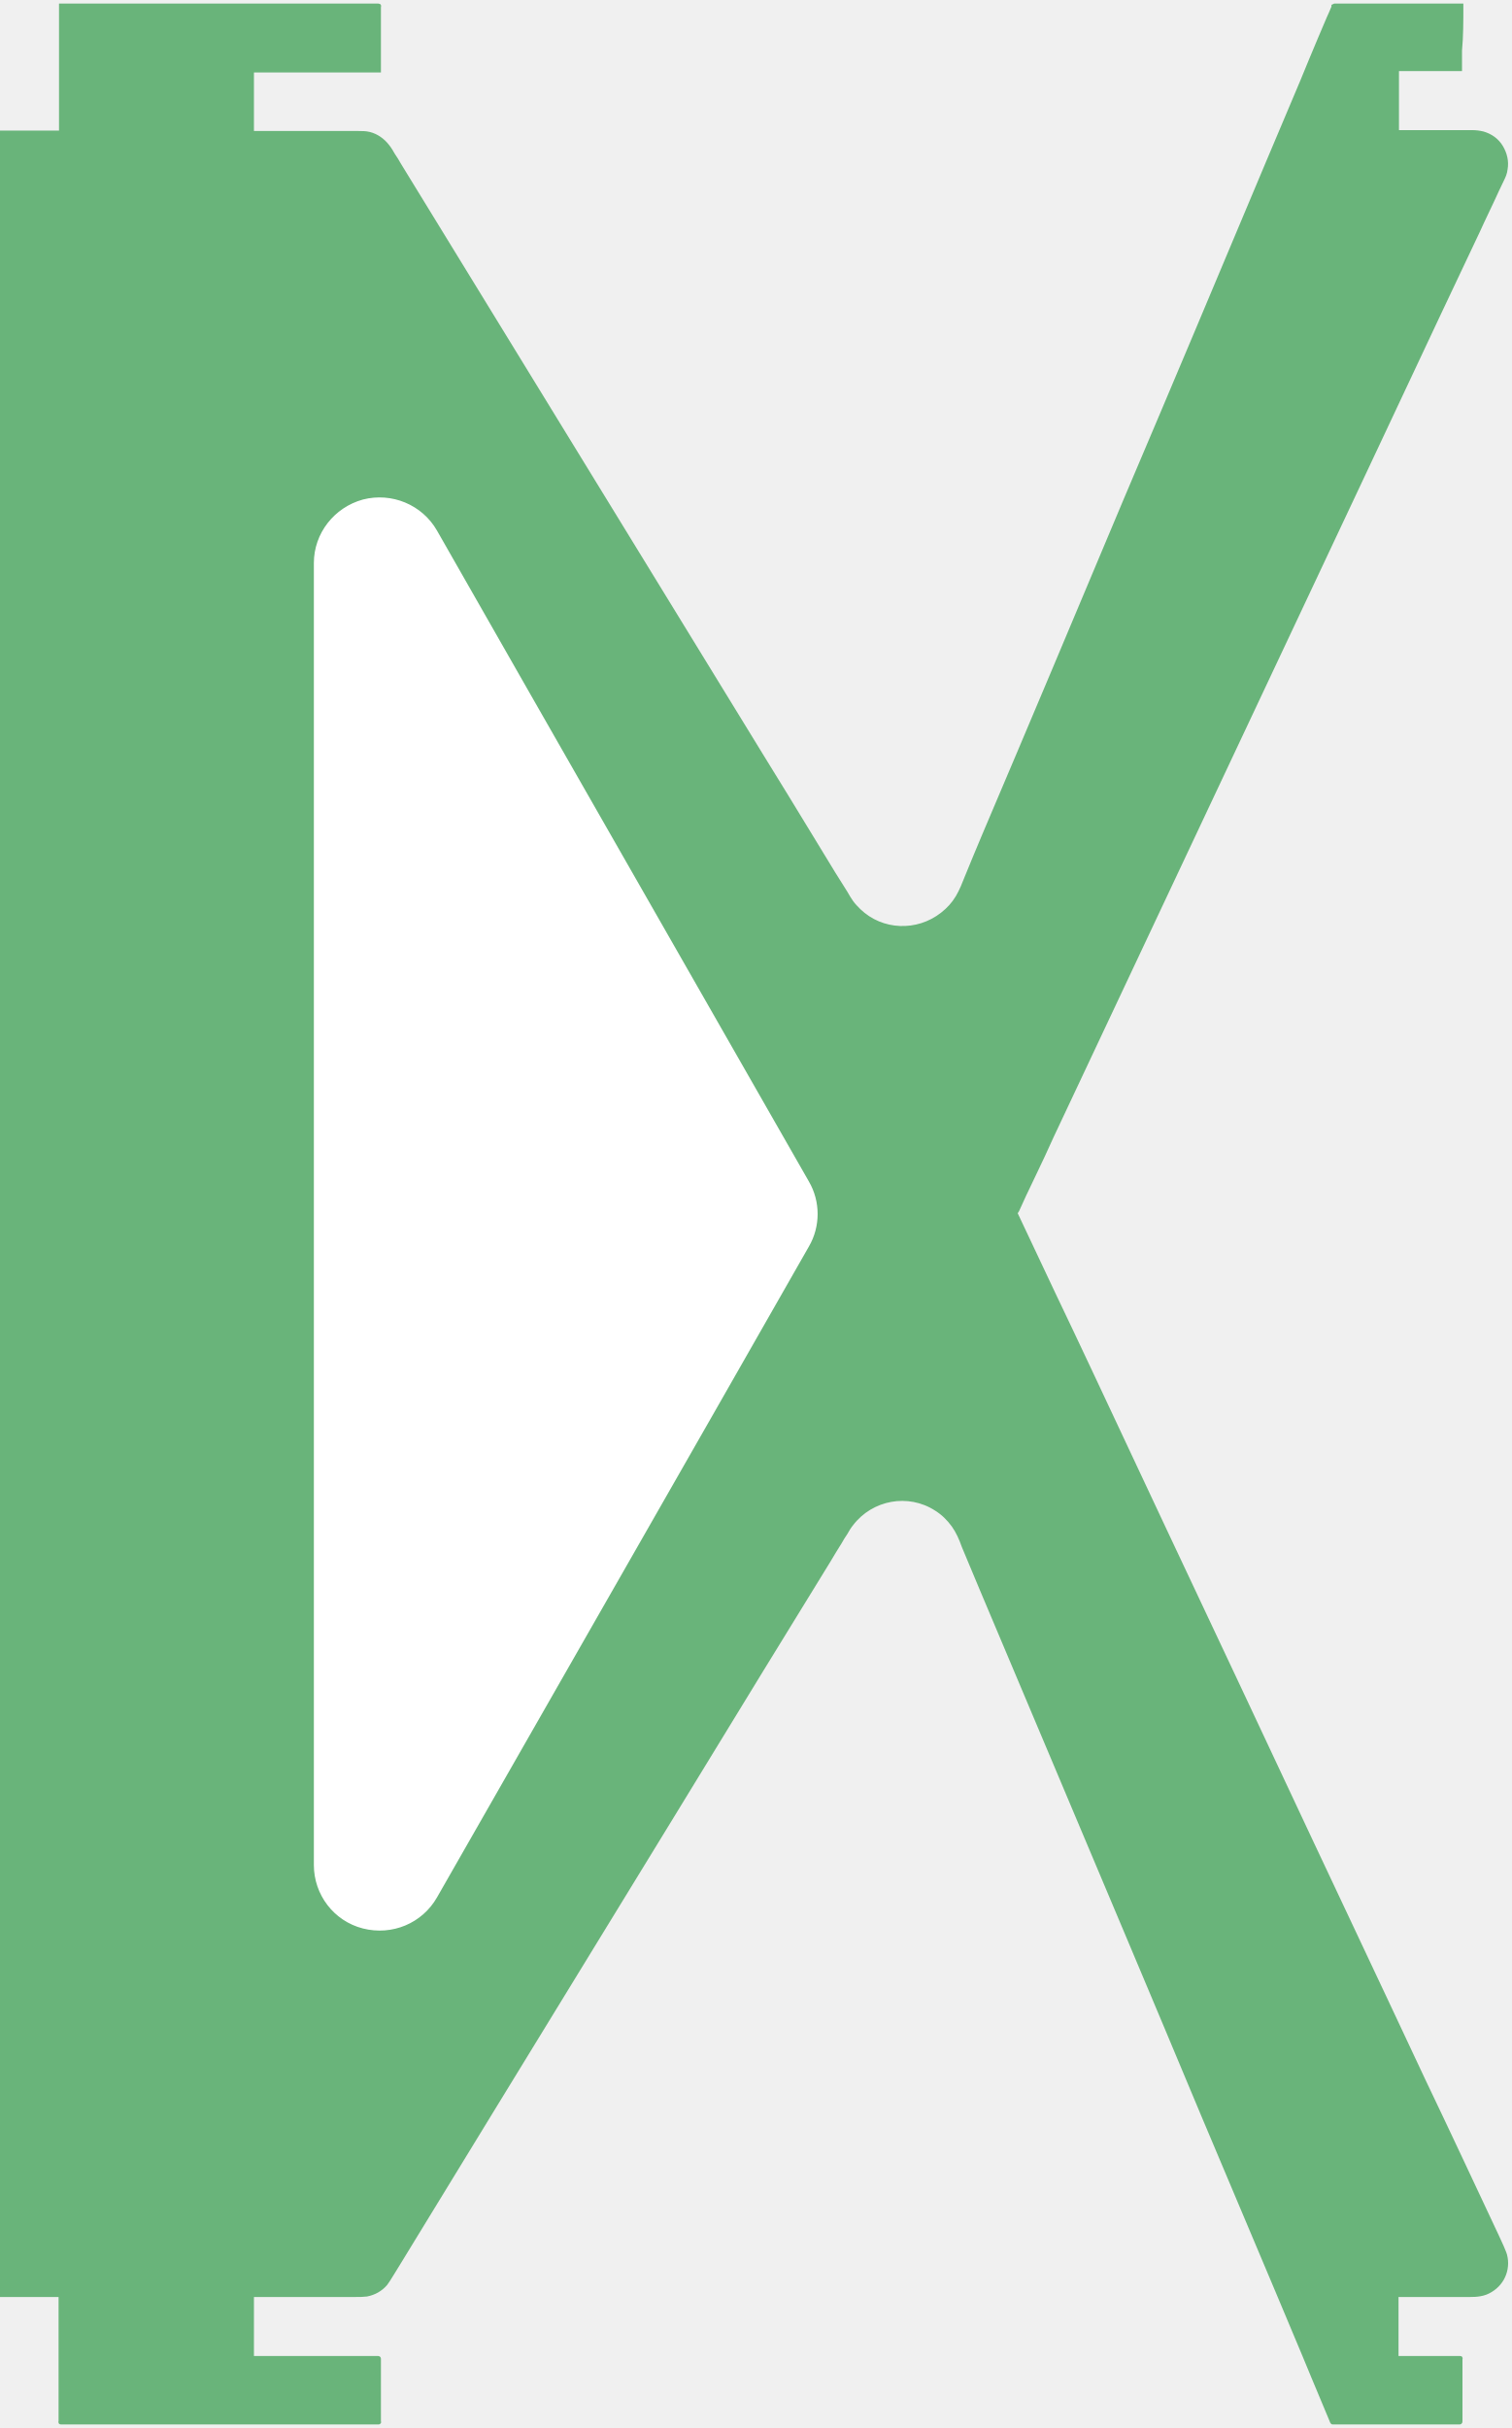
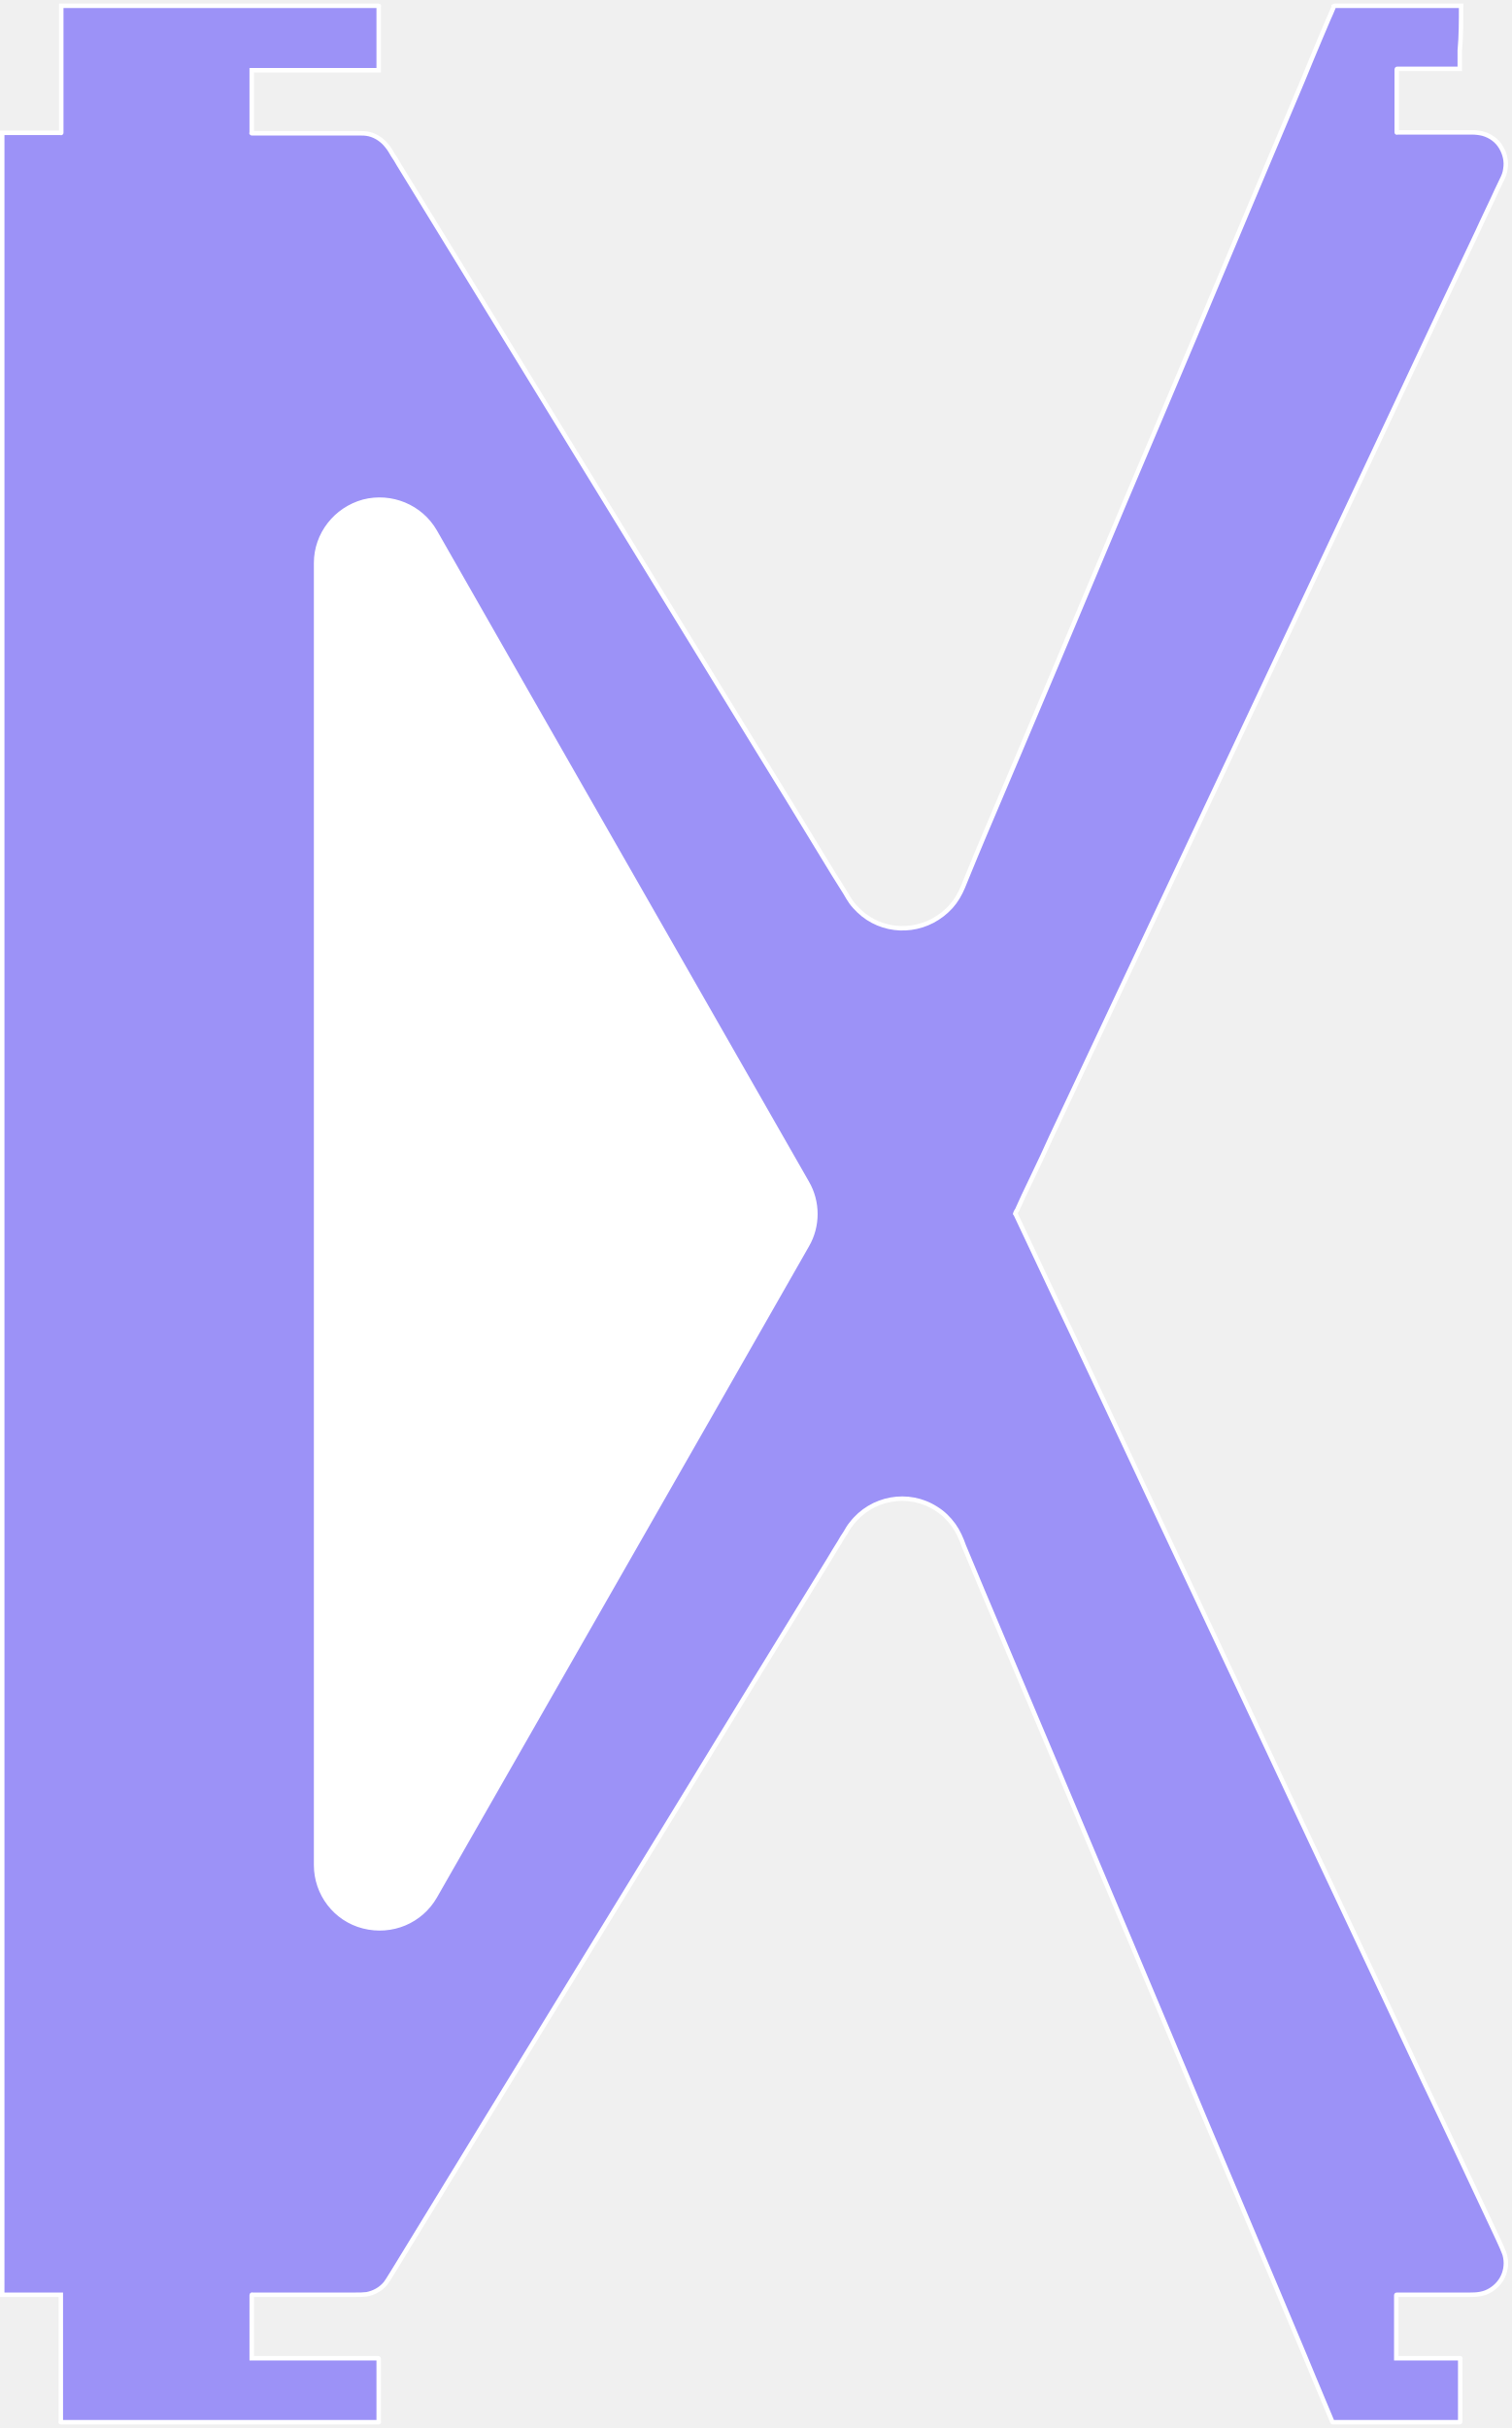
<svg xmlns="http://www.w3.org/2000/svg" width="338px" height="543px" viewBox="0 0 338 543" version="1.1">
  <defs />
  <g id="Page-1" stroke="none" stroke-width="1" fill="none" fill-rule="evenodd">
-     <g id="Shape-+-Shape" transform="translate(0, 1)">
-       <path d="M326.8,0.3 L300.3,0.3 L299.1,0.3 L298.5,0.3 C298.4,0.3 298.4,0.3 298.4,0.4 C298.4,0.4 298.4,0.5 298.3,0.5 C298.3,0.6 298.2,0.7 298.2,0.8 C297.9,1.6 297.5,2.4 297.2,3.1 C296.5,4.7 295.9,6.2 295.2,7.8 C293.9,10.9 292.6,14 291.3,17.2 C288.7,23.4 286,29.7 283.4,35.9 C272.9,60.9 262.4,85.9 251.8,110.8 C241.3,135.8 230.8,160.8 220.2,185.7 C218.9,188.8 217.6,191.9 216.3,195.1 C215.7,196.6 215.1,198.2 214.2,199.7 C213.3,201.2 212.2,202.4 210.8,203.5 C205.2,207.9 197.2,207.6 192.1,202.7 C191.5,202.1 190.9,201.5 190.4,200.8 C189.9,200.1 189.5,199.4 189.1,198.7 C188.2,197.3 187.3,195.8 186.4,194.4 C184.6,191.5 182.9,188.6 181.1,185.7 C177.6,179.9 174,174.1 170.5,168.4 C143.4,124.2 116.3,80 89.2,35.8 C88.8,35.1 88.4,34.4 87.9,33.7 C87.5,33 87.1,32.3 86.6,31.7 C85.6,30.4 84.2,29.4 82.6,29 C81.8,28.8 81,28.8 80.2,28.8 L77.8,28.8 L72.9,28.8 L63.2,28.8 L58.3,28.8 L57.1,28.8 L56.5,28.8 L56.3,28.8 C56.2,28.8 56.3,28.7 56.3,28.7 L56.3,28.4 L56.3,26 L56.3,16.3 L56.3,15.1 L56.3,14.8 L56.3,14.7 L56.5,14.7 L57.1,14.7 L59.5,14.7 L64.4,14.7 L83.8,14.7 L84.4,14.7 L84.7,14.7 C84.7,14.7 84.7,14.7 84.7,14.6 L84.7,14.5 L84.7,14.3 L84.7,13.1 L84.7,10.7 L84.7,5.8 L84.7,0.9 L84.7,0.6 C84.7,0.5 84.8,0.3 84.7,0.3 L84.1,0.3 L82.9,0.3 L80.5,0.3 L61.1,0.3 L22.2,0.3 L17.3,0.3 L14.9,0.3 L14.3,0.3 L14,0.3 L13.8,0.3 L13.7,0.3 L13.7,1.5 L13.7,11.2 L13.7,20.9 L13.7,25.8 L13.7,28.2 L13.7,28.5 L13.7,28.7 C13.7,28.8 13.6,28.7 13.6,28.7 L13,28.7 L11.8,28.7 L2.1,28.7 L0.9,28.7 L0.7,28.7 L0.6,28.7 L0.5,28.7 L0.5,29 L0.5,29.6 L0.5,32 L0.5,36.9 L0.5,56.3 L0.5,134.1 L0.5,289.6 L0.5,445.1 L0.5,484 L0.5,503.4 L0.5,508.3 L0.5,510.7 L0.5,511.9 L0.5,512.1 L0.5,512.2 L0.8,512.2 L1.4,512.2 L11.1,512.2 L13.5,512.2 L13.6,512.2 C13.6,512.2 13.6,512.2 13.6,512.3 L13.6,512.5 L13.6,512.8 L13.6,513.4 L13.6,514.6 L13.6,519.5 L13.6,529.2 L13.6,538.9 L13.6,540.1 L13.6,540.4 L13.6,540.6 C13.6,540.6 13.5,540.7 13.6,540.7 L14.2,540.7 L16.6,540.7 L21.5,540.7 L60.4,540.7 L79.8,540.7 L84.7,540.7 C84.8,540.7 84.7,540.6 84.7,540.6 L84.7,540.5 L84.7,540.3 L84.7,540 L84.7,539.4 L84.7,538.2 L84.7,535.8 L84.7,530.9 L84.7,528.5 L84.7,527.3 L84.7,526.7 L84.7,526.5 C84.7,526.5 84.7,526.4 84.6,526.4 L84.3,526.4 L64.9,526.4 L60,526.4 L57.6,526.4 L56.4,526.4 L56.3,526.4 L56.3,526.2 L56.3,525.9 L56.3,525.3 L56.3,515.6 L56.3,513.2 L56.3,512.6 L56.3,512.3 C56.3,512.1 56.4,512.2 56.5,512.2 L57.7,512.2 L62.6,512.2 L72.3,512.2 L77.2,512.2 L79.6,512.2 C80.4,512.2 81.2,512.2 82,512.1 C83.6,511.8 85.1,511 86.2,509.7 C86.7,509.1 88.4,506.2 88.8,505.6 C95.6,494.5 102.3,483.5 109.1,472.4 C122.6,450.3 136.2,428.2 149.7,406.1 C156.5,395 163.2,384 170,372.9 C173.4,367.4 176.8,361.8 180.2,356.3 C181.9,353.5 183.6,350.8 185.3,348 C186.1,346.6 187,345.2 187.8,343.9 C188.2,343.2 188.6,342.5 189.1,341.8 C189.5,341.1 189.9,340.4 190.4,339.8 C194.9,333.9 203.2,332.4 209.4,336.4 C211,337.4 212.2,338.6 213.3,340.1 C214.3,341.5 215,343.1 215.6,344.8 C217,348.1 218.3,351.3 219.7,354.6 C225.2,367.6 230.7,380.7 236.2,393.7 C247.2,419.8 258.2,445.8 269.1,471.9 C274.6,484.9 280.1,498 285.6,511 C288.3,517.5 291.1,524 293.8,530.6 C295.2,533.9 296.5,537.1 297.9,540.4 C297.9,540.5 297.9,540.5 298,540.6 C298,540.7 298,540.7 298.1,540.7 L298.4,540.7 L299.1,540.7 L300.4,540.7 L302.9,540.7 L307.6,540.7 L321.9,540.7 L326.4,540.7 L326.5,540.7 C326.6,540.7 326.6,540.6 326.6,540.5 L326.6,539.8 L326.6,538.5 L326.6,535.8 L326.6,530.5 L326.6,527.8 L326.6,526.5 C326.6,526.5 326.7,526.4 326.6,526.4 L325.9,526.4 L321.5,526.4 L313.1,526.4 L312.4,526.4 L312.3,526.4 L312.3,526.3 L312.3,526.1 L312.3,525.8 L312.3,524.5 L312.3,521.8 L312.3,516.5 L312.3,514.1 L312.3,512.9 L312.3,512.3 C312.3,512.3 312.3,512.2 312.4,512.2 L312.6,512.2 L312.9,512.2 L317.8,512.2 L327.5,512.2 C329.1,512.2 330.7,512.3 332.3,511.7 C333.8,511.1 335.1,510 335.9,508.6 C336.7,507.2 337,505.5 336.7,503.9 C336.6,503.1 336.2,502.4 335.9,501.6 C335.6,500.9 335.2,500.1 334.9,499.4 C329.4,487.7 323.9,475.9 318.3,464.2 C307.3,440.7 296.2,417.3 285.2,393.8 C274.2,370.3 263.1,346.9 252.1,323.4 C246.6,311.7 241.1,299.9 235.5,288.2 C232.7,282.3 230,276.5 227.2,270.6 C227.2,270.6 227.2,270.5 227.1,270.5 C227.1,270.5 227,270.4 227.1,270.4 C227.1,270.3 227.2,270.2 227.2,270.1 C227.3,269.9 227.4,269.7 227.5,269.6 C227.7,269.2 227.8,268.9 228,268.5 C228.3,267.8 228.7,267 229,266.3 C229.7,264.8 230.4,263.4 231.1,261.9 C232.5,259 233.9,256 235.2,253.1 C258.3,204 281.4,155 304.5,105.9 C310.3,93.6 316,81.4 321.8,69.1 C324.7,63 327.6,56.8 330.5,50.7 C331.9,47.6 333.4,44.6 334.8,41.5 C335.2,40.7 335.5,40 335.9,39.2 C336.3,38.4 336.6,37.7 336.7,36.8 C337,35.1 336.6,33.4 335.7,31.9 C334.8,30.4 333.4,29.4 331.7,28.9 C330.9,28.7 330.1,28.6 329.2,28.6 L326.7,28.6 L316.5,28.6 L314,28.6 L312.7,28.6 L312.5,28.6 C312.5,28.6 312.4,28.7 312.4,28.6 L312.4,28.3 L312.4,27.7 L312.4,22.6 L312.4,17.5 L312.4,15 L312.4,14.7 L312.4,14.5 C312.4,14.4 312.5,14.4 312.5,14.4 L313.1,14.4 L314.3,14.4 L325.9,14.4 L326.5,14.4 L326.5,14.4 L326.5,14.3 L326.5,14.1 L326.5,12.8 L326.5,10.3 C326.8,7.1 326.8,3.7 326.8,0.3 L326.8,0.3 Z" id="Shape" stroke="#69B47A" fill="#69B47A" />
-       <path d="M180.5,263.5 C152.8,215 125,166.5 97.3,117.9 C94.1,112.3 87.5,109.6 81.3,111.2 C75.1,112.9 70.7,118.5 70.7,124.9 L70.7,270.5 L70.7,416.1 C70.7,422.5 75,428.2 81.3,429.8 C87.6,431.4 94.1,428.7 97.3,423.1 C125,374.6 152.8,326.1 180.5,277.5 C183,273.2 183,267.8 180.5,263.5 L180.5,263.5 Z" id="Shape" stroke="#FFFFFF" fill="#FFFFFF" />
+     <g id="Shape-+-Shape" transform="translate(0, 1)" stroke="#FFFFFF">
+       <path d="M326.8,0.3 L300.3,0.3 L299.1,0.3 L298.5,0.3 C298.4,0.3 298.4,0.3 298.4,0.4 C298.4,0.4 298.4,0.5 298.3,0.5 C298.3,0.6 298.2,0.7 298.2,0.8 C297.9,1.6 297.5,2.4 297.2,3.1 C296.5,4.7 295.9,6.2 295.2,7.8 C293.9,10.9 292.6,14 291.3,17.2 C288.7,23.4 286,29.7 283.4,35.9 C272.9,60.9 262.4,85.9 251.8,110.8 C241.3,135.8 230.8,160.8 220.2,185.7 C218.9,188.8 217.6,191.9 216.3,195.1 C215.7,196.6 215.1,198.2 214.2,199.7 C213.3,201.2 212.2,202.4 210.8,203.5 C205.2,207.9 197.2,207.6 192.1,202.7 C191.5,202.1 190.9,201.5 190.4,200.8 C189.9,200.1 189.5,199.4 189.1,198.7 C188.2,197.3 187.3,195.8 186.4,194.4 C184.6,191.5 182.9,188.6 181.1,185.7 C177.6,179.9 174,174.1 170.5,168.4 C143.4,124.2 116.3,80 89.2,35.8 C88.8,35.1 88.4,34.4 87.9,33.7 C87.5,33 87.1,32.3 86.6,31.7 C85.6,30.4 84.2,29.4 82.6,29 C81.8,28.8 81,28.8 80.2,28.8 L77.8,28.8 L72.9,28.8 L63.2,28.8 L58.3,28.8 L57.1,28.8 L56.5,28.8 L56.3,28.8 C56.2,28.8 56.3,28.7 56.3,28.7 L56.3,28.4 L56.3,26 L56.3,16.3 L56.3,15.1 L56.3,14.8 L56.3,14.7 L56.5,14.7 L57.1,14.7 L59.5,14.7 L64.4,14.7 L83.8,14.7 L84.4,14.7 L84.7,14.7 C84.7,14.7 84.7,14.7 84.7,14.6 L84.7,14.5 L84.7,14.3 L84.7,13.1 L84.7,10.7 L84.7,5.8 L84.7,0.9 L84.7,0.6 C84.7,0.5 84.8,0.3 84.7,0.3 L84.1,0.3 L82.9,0.3 L80.5,0.3 L61.1,0.3 L22.2,0.3 L17.3,0.3 L14.9,0.3 L14.3,0.3 L14,0.3 L13.8,0.3 L13.7,0.3 L13.7,1.5 L13.7,11.2 L13.7,20.9 L13.7,25.8 L13.7,28.2 L13.7,28.5 L13.7,28.7 C13.7,28.8 13.6,28.7 13.6,28.7 L13,28.7 L11.8,28.7 L2.1,28.7 L0.9,28.7 L0.7,28.7 L0.6,28.7 L0.5,28.7 L0.5,29 L0.5,29.6 L0.5,32 L0.5,36.9 L0.5,56.3 L0.5,134.1 L0.5,289.6 L0.5,445.1 L0.5,484 L0.5,503.4 L0.5,508.3 L0.5,510.7 L0.5,511.9 L0.5,512.1 L0.5,512.2 L0.8,512.2 L1.4,512.2 L11.1,512.2 L13.5,512.2 L13.6,512.2 C13.6,512.2 13.6,512.2 13.6,512.3 L13.6,512.5 L13.6,512.8 L13.6,513.4 L13.6,514.6 L13.6,519.5 L13.6,529.2 L13.6,538.9 L13.6,540.1 L13.6,540.4 L13.6,540.6 C13.6,540.6 13.5,540.7 13.6,540.7 L14.2,540.7 L16.6,540.7 L21.5,540.7 L60.4,540.7 L79.8,540.7 L84.7,540.7 C84.8,540.7 84.7,540.6 84.7,540.6 L84.7,540.5 L84.7,540.3 L84.7,540 L84.7,539.4 L84.7,538.2 L84.7,535.8 L84.7,530.9 L84.7,528.5 L84.7,527.3 L84.7,526.7 L84.7,526.5 C84.7,526.5 84.7,526.4 84.6,526.4 L84.3,526.4 L64.9,526.4 L60,526.4 L57.6,526.4 L56.4,526.4 L56.3,526.4 L56.3,526.2 L56.3,525.9 L56.3,525.3 L56.3,515.6 L56.3,513.2 L56.3,512.6 L56.3,512.3 C56.3,512.1 56.4,512.2 56.5,512.2 L57.7,512.2 L62.6,512.2 L72.3,512.2 L77.2,512.2 L79.6,512.2 C80.4,512.2 81.2,512.2 82,512.1 C83.6,511.8 85.1,511 86.2,509.7 C86.7,509.1 88.4,506.2 88.8,505.6 C95.6,494.5 102.3,483.5 109.1,472.4 C122.6,450.3 136.2,428.2 149.7,406.1 C156.5,395 163.2,384 170,372.9 C173.4,367.4 176.8,361.8 180.2,356.3 C181.9,353.5 183.6,350.8 185.3,348 C186.1,346.6 187,345.2 187.8,343.9 C188.2,343.2 188.6,342.5 189.1,341.8 C189.5,341.1 189.9,340.4 190.4,339.8 C194.9,333.9 203.2,332.4 209.4,336.4 C211,337.4 212.2,338.6 213.3,340.1 C214.3,341.5 215,343.1 215.6,344.8 C217,348.1 218.3,351.3 219.7,354.6 C225.2,367.6 230.7,380.7 236.2,393.7 C247.2,419.8 258.2,445.8 269.1,471.9 C274.6,484.9 280.1,498 285.6,511 C288.3,517.5 291.1,524 293.8,530.6 C295.2,533.9 296.5,537.1 297.9,540.4 C297.9,540.5 297.9,540.5 298,540.6 C298,540.7 298,540.7 298.1,540.7 L298.4,540.7 L299.1,540.7 L300.4,540.7 L302.9,540.7 L307.6,540.7 L321.9,540.7 L326.4,540.7 L326.5,540.7 C326.6,540.7 326.6,540.6 326.6,540.5 L326.6,539.8 L326.6,538.5 L326.6,535.8 L326.6,530.5 L326.6,527.8 L326.6,526.5 C326.6,526.5 326.7,526.4 326.6,526.4 L325.9,526.4 L321.5,526.4 L313.1,526.4 L312.4,526.4 L312.3,526.4 L312.3,526.3 L312.3,526.1 L312.3,525.8 L312.3,524.5 L312.3,521.8 L312.3,516.5 L312.3,514.1 L312.3,512.9 L312.3,512.3 C312.3,512.3 312.3,512.2 312.4,512.2 L312.6,512.2 L312.9,512.2 L317.8,512.2 L327.5,512.2 C329.1,512.2 330.7,512.3 332.3,511.7 C333.8,511.1 335.1,510 335.9,508.6 C336.7,507.2 337,505.5 336.7,503.9 C336.6,503.1 336.2,502.4 335.9,501.6 C335.6,500.9 335.2,500.1 334.9,499.4 C329.4,487.7 323.9,475.9 318.3,464.2 C307.3,440.7 296.2,417.3 285.2,393.8 C274.2,370.3 263.1,346.9 252.1,323.4 C246.6,311.7 241.1,299.9 235.5,288.2 C232.7,282.3 230,276.5 227.2,270.6 C227.2,270.6 227.2,270.5 227.1,270.5 C227.1,270.5 227,270.4 227.1,270.4 C227.1,270.3 227.2,270.2 227.2,270.1 C227.3,269.9 227.4,269.7 227.5,269.6 C227.7,269.2 227.8,268.9 228,268.5 C228.3,267.8 228.7,267 229,266.3 C229.7,264.8 230.4,263.4 231.1,261.9 C232.5,259 233.9,256 235.2,253.1 C258.3,204 281.4,155 304.5,105.9 C310.3,93.6 316,81.4 321.8,69.1 C324.7,63 327.6,56.8 330.5,50.7 C331.9,47.6 333.4,44.6 334.8,41.5 C335.2,40.7 335.5,40 335.9,39.2 C336.3,38.4 336.6,37.7 336.7,36.8 C337,35.1 336.6,33.4 335.7,31.9 C334.8,30.4 333.4,29.4 331.7,28.9 C330.9,28.7 330.1,28.6 329.2,28.6 L326.7,28.6 L316.5,28.6 L314,28.6 L312.7,28.6 L312.5,28.6 C312.5,28.6 312.4,28.7 312.4,28.6 L312.4,28.3 L312.4,27.7 L312.4,22.6 L312.4,17.5 L312.4,15 L312.4,14.7 L312.4,14.5 C312.4,14.4 312.5,14.4 312.5,14.4 L313.1,14.4 L314.3,14.4 L325.9,14.4 L326.5,14.4 L326.5,14.4 L326.5,14.3 L326.5,14.1 L326.5,12.8 L326.5,10.3 C326.8,7.1 326.8,3.7 326.8,0.3 L326.8,0.3 Z" id="Shape" fill="#9C92F7" />
+       <path d="M180.5,263.5 C152.8,215 125,166.5 97.3,117.9 C94.1,112.3 87.5,109.6 81.3,111.2 C75.1,112.9 70.7,118.5 70.7,124.9 L70.7,270.5 L70.7,416.1 C70.7,422.5 75,428.2 81.3,429.8 C87.6,431.4 94.1,428.7 97.3,423.1 C125,374.6 152.8,326.1 180.5,277.5 C183,273.2 183,267.8 180.5,263.5 L180.5,263.5 Z" id="Shape" fill="#FFFFFF" />
    </g>
  </g>
</svg>
